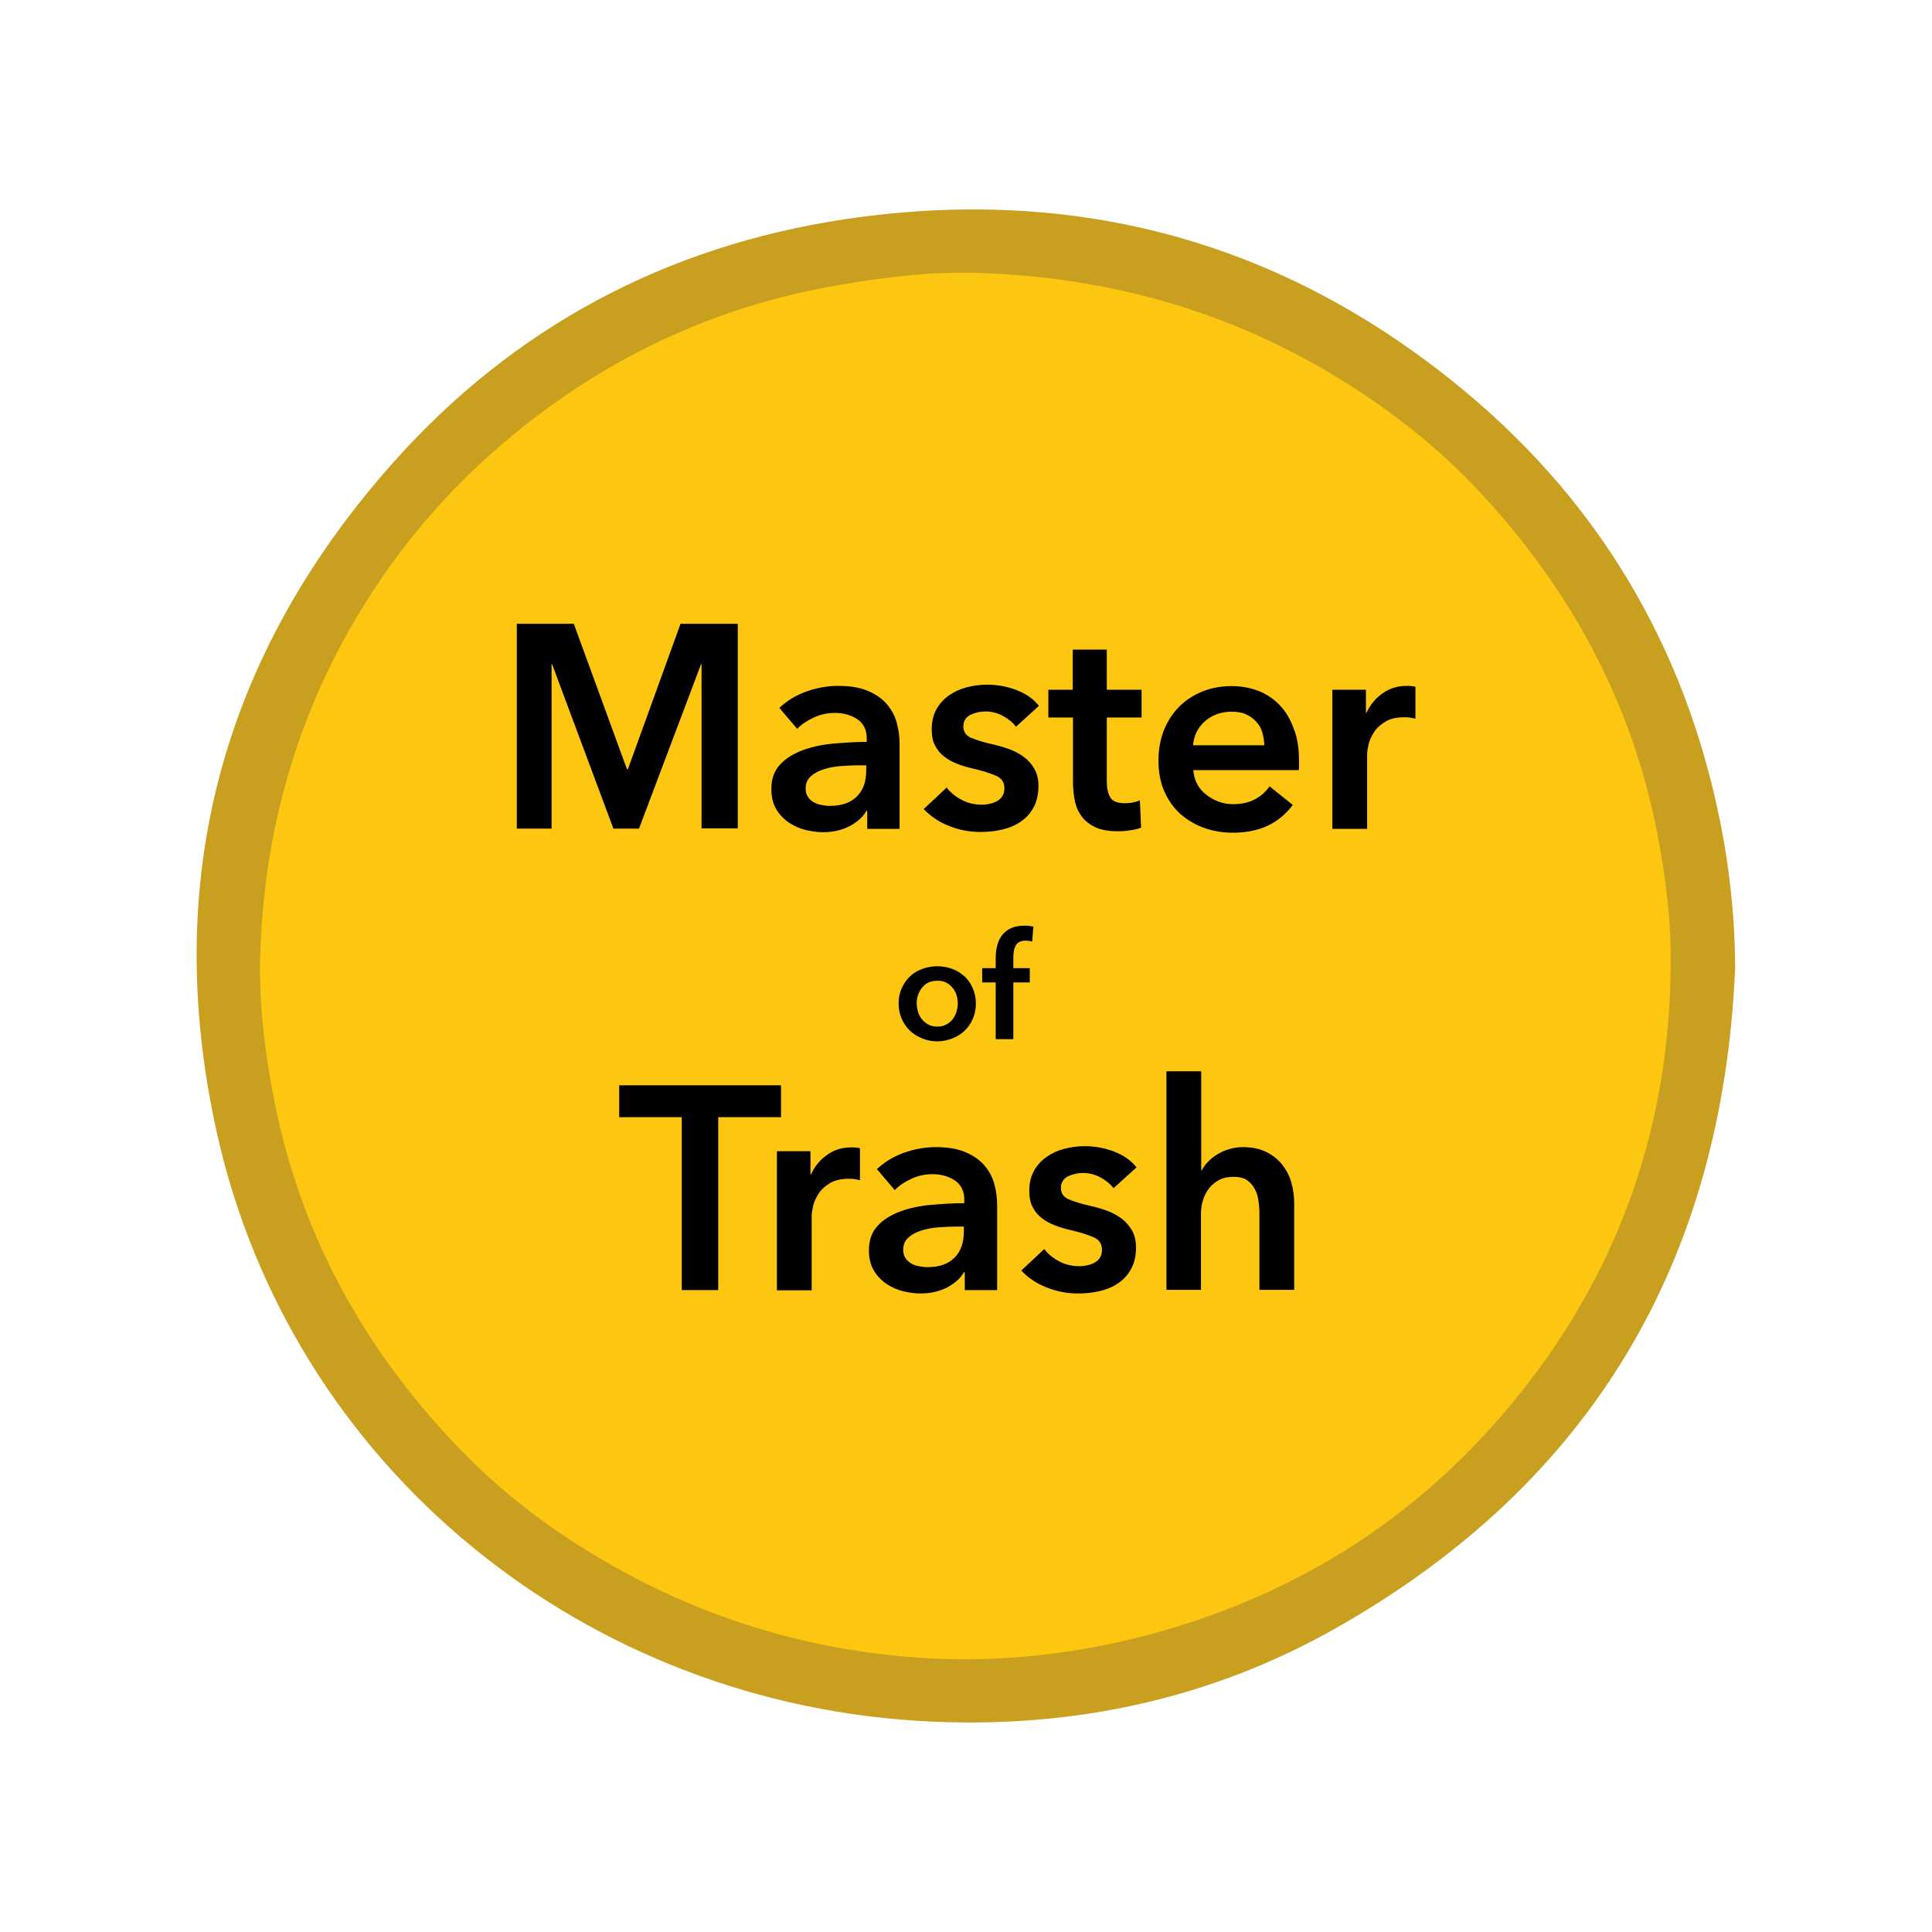
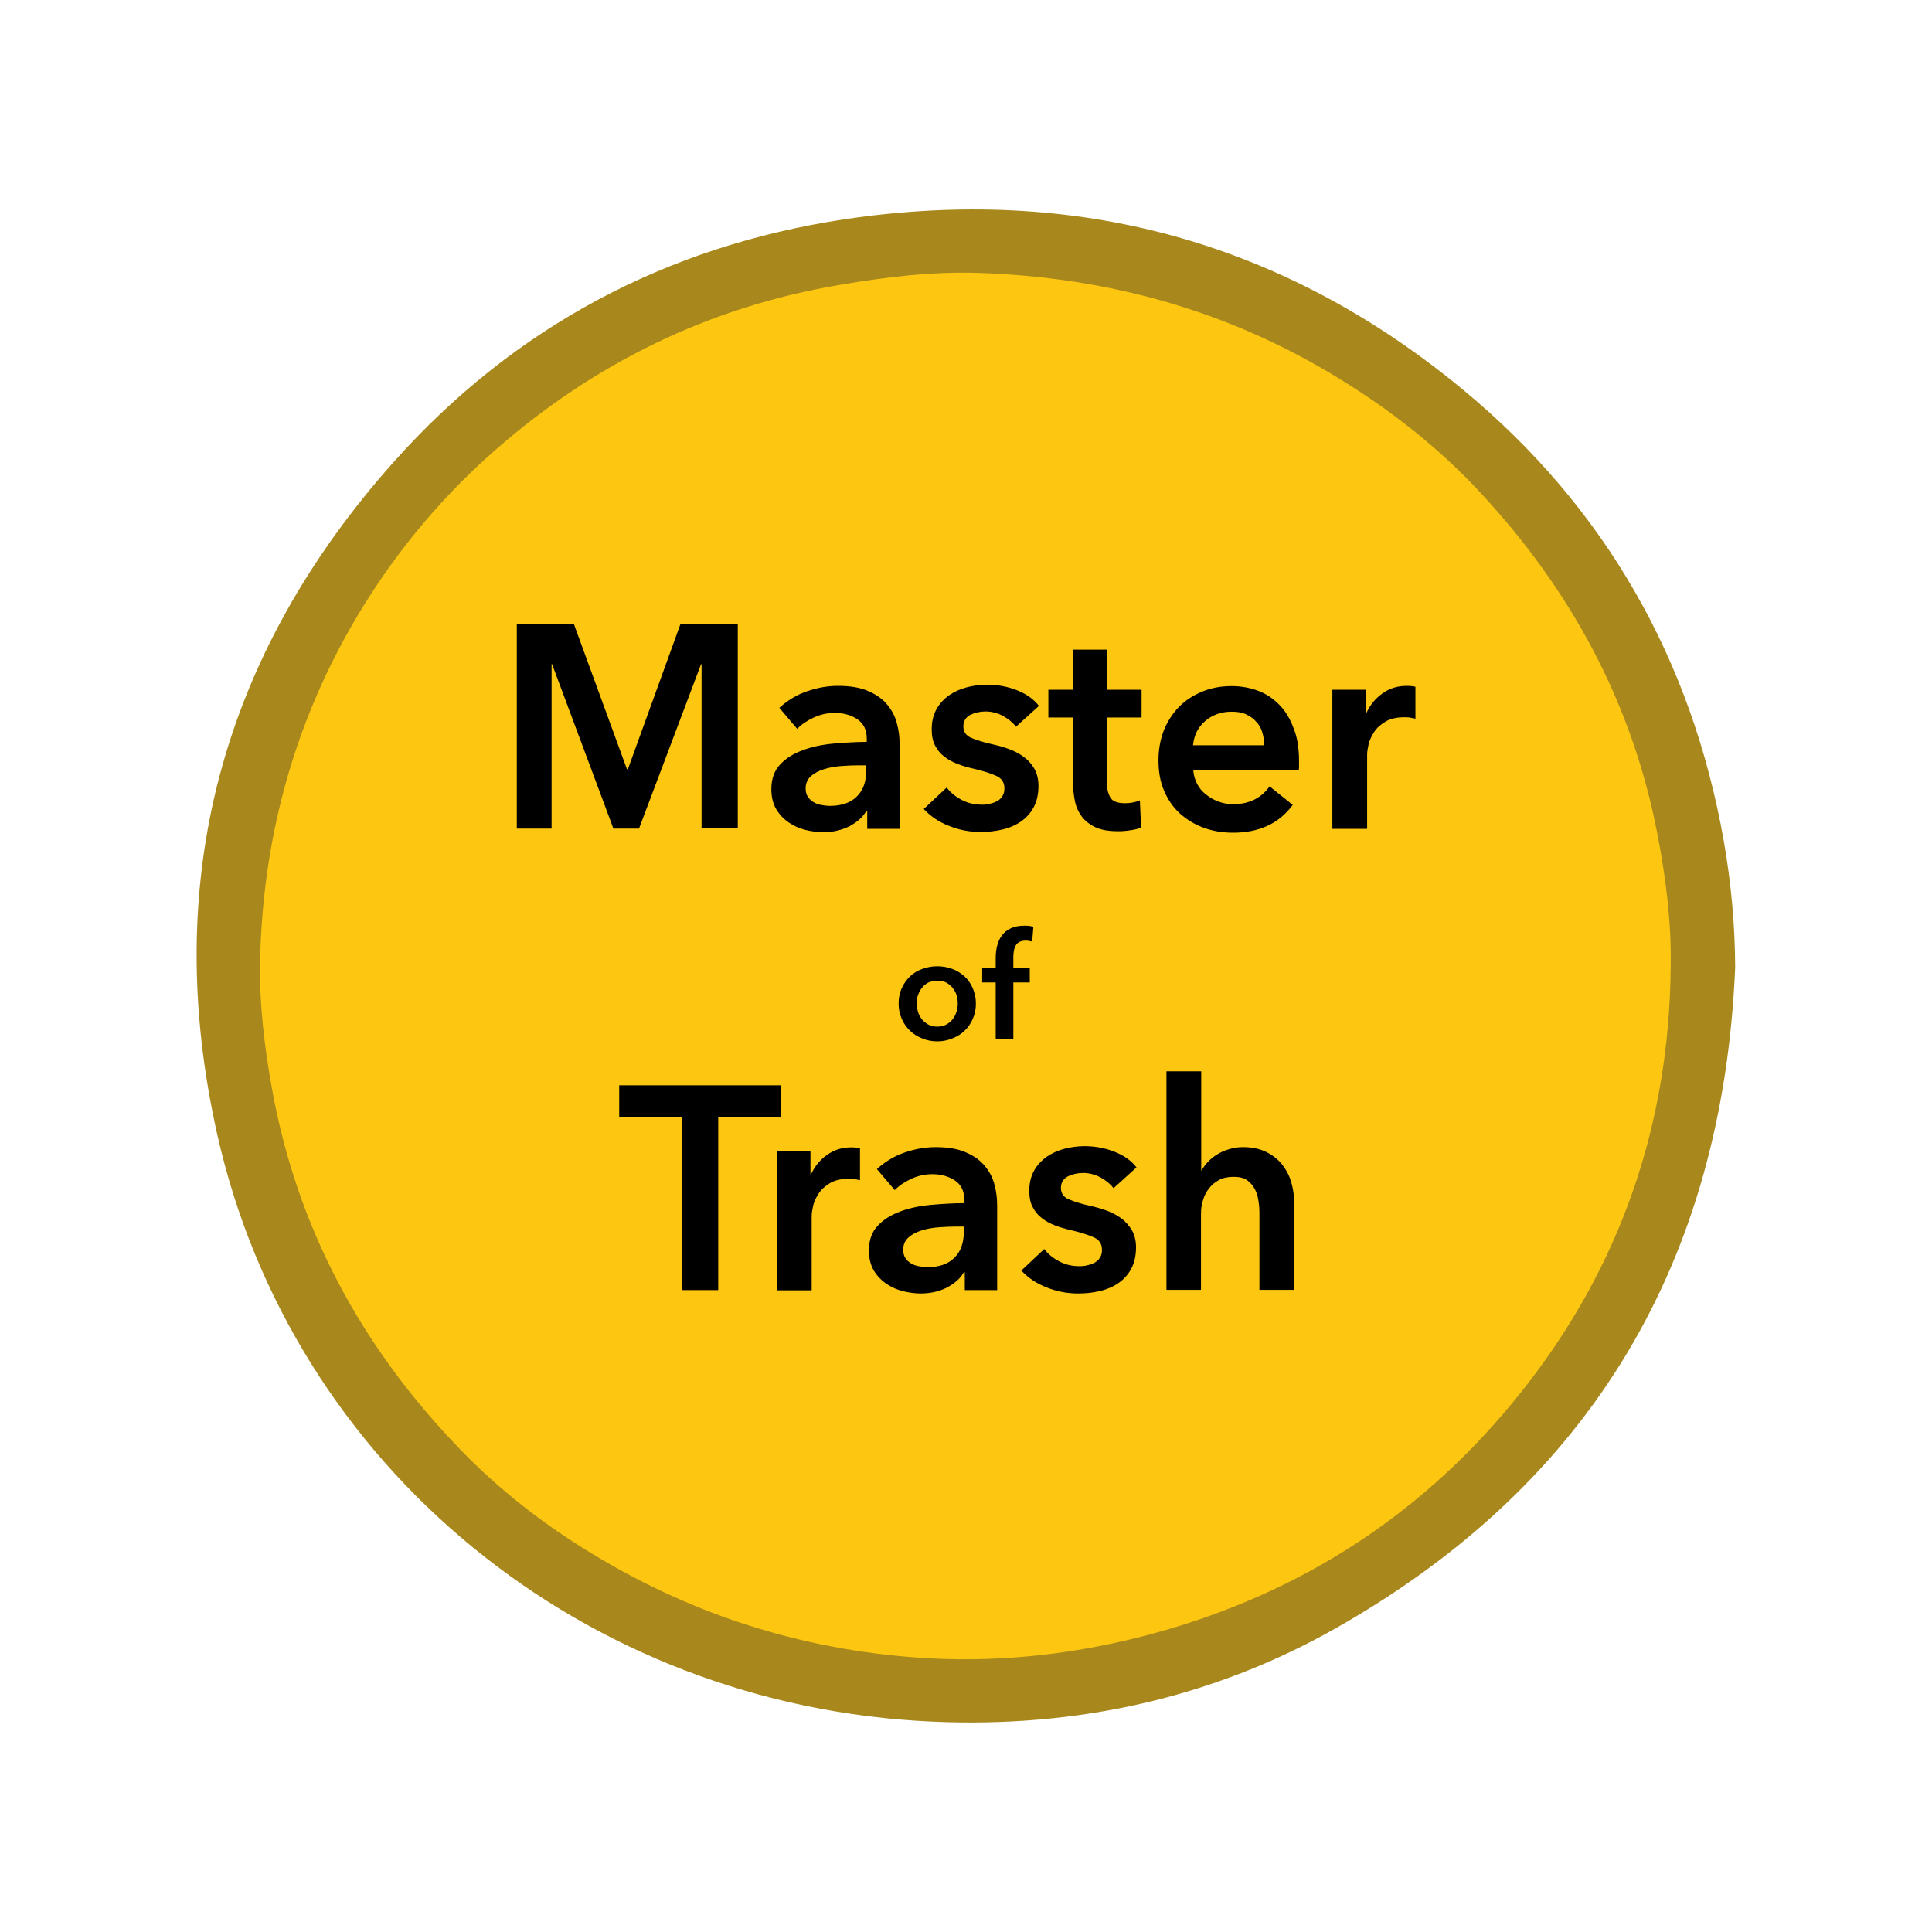
<svg xmlns="http://www.w3.org/2000/svg" version="1.1" id="Layer_1" x="0px" y="0px" viewBox="0 0 800 800" style="enable-background:new 0 0 800 800;" xml:space="preserve">
  <style type="text/css">
- 	.st0{fill:#C89F1F;}
+ 	.st0{fill:#A8881D;}
	.st1{fill:#FDC610;}
</style>
  <g id="locked">
    <path class="st0" d="M718.5,400.5c-5.1,121.2-59,213.3-165,273.5c-51.6,29.3-108,41.5-167.1,38.9   c-144.1-6.2-265.6-105.3-296.5-243.4c-23.4-104.6,1.8-198.3,73.3-278.4C213,135.3,276,101.9,349.7,90.8   c95.6-14.3,181.9,9,256.5,70.9c58.7,48.7,94.3,111.5,107.6,186.6C716.8,365.5,718.4,382.8,718.5,400.5z" />
    <path class="st1" d="M691.8,400c-0.5,65.6-20.8,124.5-61.5,175.9c-39.9,50.4-91.2,83.9-153.5,100.7c-30.1,8.1-60.7,11.7-91.6,10.1   c-50.1-2.7-96.8-17.1-139.8-43.2c-20.2-12.2-38.7-26.6-55-43.5c-40.6-42-67.4-91.4-77.8-149.3c-3.2-17.7-5.3-35.6-4.9-53.5   c1.2-48.8,13.2-94.7,37.5-137.4c15.9-27.8,35.7-52.2,59.6-73.2c41.2-36.2,88.9-59.6,143.3-68.7c18.8-3.2,37.7-5.5,56.8-4.9   c53.3,1.7,103.3,15.4,149,43.4c21.8,13.3,41.9,29,59.2,47.7c37.5,40.4,62.9,87.2,73.3,141.8C689.8,363.7,692.1,381.7,691.8,400z" />
    <g>
      <g>
-         <path d="M214,258.3h23.6l22,60.2h0.4l21.8-60.2h23.7v84.7h-15V275h-0.2l-25.7,68.1H254L228.6,275h-0.2v68.1H214V258.3z" />
-         <path d="M359.1,335.8h-0.4c-1.4,2.6-3.8,4.6-6.9,6.3c-3.2,1.6-6.8,2.5-10.9,2.5c-2.3,0-4.7-0.3-7.2-0.9c-2.5-0.6-4.8-1.6-6.9-3     c-2.1-1.4-3.9-3.2-5.3-5.5c-1.4-2.3-2.1-5.1-2.1-8.4c0-4.3,1.2-7.7,3.7-10.3c2.4-2.6,5.6-4.5,9.4-5.9c3.8-1.4,8.1-2.3,12.7-2.7     c4.7-0.4,9.2-0.7,13.7-0.7v-1.4c0-3.6-1.3-6.2-3.9-8c-2.6-1.7-5.7-2.6-9.3-2.6c-3,0-5.9,0.6-8.7,1.9c-2.8,1.3-5.1,2.8-6.9,4.7     l-7.4-8.7c3.3-3,7-5.3,11.3-6.8c4.3-1.5,8.6-2.3,13-2.3c5.1,0,9.3,0.7,12.6,2.2c3.3,1.4,5.9,3.3,7.8,5.6c1.9,2.3,3.3,4.9,4,7.8     c0.8,2.9,1.1,5.7,1.1,8.6v35h-13.4V335.8z M358.8,316.9h-3.2c-2.3,0-4.7,0.1-7.3,0.3c-2.6,0.2-4.9,0.6-7.1,1.3     c-2.2,0.7-4,1.6-5.4,2.9c-1.4,1.2-2.2,2.9-2.2,5.1c0,1.4,0.3,2.5,0.9,3.4c0.6,0.9,1.4,1.7,2.3,2.2c1,0.6,2,1,3.2,1.2     c1.2,0.2,2.4,0.4,3.6,0.4c4.9,0,8.7-1.3,11.3-4c2.6-2.6,3.8-6.2,3.8-10.8V316.9z" />
-         <path d="M420.7,300.9c-1.3-1.7-3-3.1-5.3-4.4c-2.2-1.2-4.7-1.9-7.3-1.9c-2.3,0-4.4,0.5-6.3,1.4c-1.9,1-2.9,2.6-2.9,4.8     c0,2.2,1.1,3.8,3.2,4.7c2.1,0.9,5.2,1.9,9.3,2.8c2.2,0.5,4.3,1.1,6.5,1.9c2.2,0.8,4.2,1.9,6,3.2c1.8,1.3,3.3,3,4.4,4.9     c1.1,2,1.7,4.3,1.7,7.1c0,3.5-0.7,6.5-2,8.9c-1.3,2.4-3.1,4.4-5.3,5.9c-2.2,1.5-4.7,2.6-7.7,3.3c-2.9,0.7-5.9,1-9,1     c-4.5,0-8.8-0.8-13-2.5c-4.2-1.6-7.7-4-10.5-7l9.5-8.9c1.6,2.1,3.7,3.8,6.2,5.1c2.6,1.4,5.4,2,8.5,2c1,0,2.1-0.1,3.2-0.4     c1.1-0.2,2.1-0.6,3-1.1c0.9-0.5,1.7-1.2,2.2-2.1c0.6-0.9,0.8-2,0.8-3.2c0-2.4-1.1-4.1-3.3-5.1c-2.2-1-5.5-2.1-9.9-3.1     c-2.2-0.5-4.2-1.1-6.3-1.9c-2-0.8-3.9-1.8-5.4-3c-1.6-1.2-2.9-2.8-3.8-4.6c-1-1.8-1.4-4.1-1.4-6.8c0-3.2,0.7-5.9,2-8.3     c1.3-2.3,3.1-4.2,5.2-5.7c2.2-1.5,4.6-2.6,7.3-3.3c2.7-0.7,5.5-1.1,8.4-1.1c4.1,0,8.2,0.7,12.1,2.2s7.1,3.6,9.4,6.6L420.7,300.9z     " />
-         <path d="M434.1,297.1v-11.5h10.1V269h14.1v16.6h14.4v11.5h-14.4v26.7c0,2.6,0.5,4.7,1.4,6.3c0.9,1.7,3,2.5,6.2,2.5     c1,0,2-0.1,3.1-0.3c1.1-0.2,2.1-0.5,3-0.9l0.5,11.3c-1.3,0.5-2.8,0.9-4.5,1.1c-1.8,0.3-3.4,0.4-5,0.4c-3.8,0-6.9-0.5-9.3-1.6     s-4.3-2.6-5.7-4.4c-1.4-1.9-2.4-4-2.9-6.5c-0.5-2.4-0.8-5-0.8-7.8v-26.8H434.1z" />
-         <path d="M537.9,315.1c0,0.6,0,1.3,0,1.9c0,0.6,0,1.3-0.1,1.9h-43.7c0.2,2.1,0.7,4,1.6,5.7c0.9,1.7,2.1,3.2,3.7,4.4     c1.5,1.2,3.2,2.2,5.1,2.9s3.9,1.1,6,1.1c3.6,0,6.6-0.7,9.1-2c2.5-1.3,4.5-3.1,6.1-5.4l9.6,7.7c-5.7,7.7-13.9,11.5-24.7,11.5     c-4.5,0-8.6-0.7-12.3-2.1c-3.8-1.4-7-3.4-9.8-5.9c-2.8-2.6-4.9-5.7-6.5-9.4s-2.3-7.9-2.3-12.6c0-4.6,0.8-8.8,2.3-12.6     c1.6-3.8,3.7-7,6.4-9.7c2.7-2.7,5.9-4.7,9.6-6.2c3.7-1.5,7.7-2.2,12-2.2c4,0,7.7,0.7,11.1,2c3.4,1.3,6.3,3.3,8.8,5.9     c2.5,2.6,4.4,5.8,5.8,9.7C537.2,305.3,537.9,309.9,537.9,315.1z M523.5,308.6c0-1.8-0.3-3.6-0.8-5.3c-0.5-1.7-1.3-3.2-2.5-4.4     c-1.1-1.3-2.5-2.3-4.2-3.1c-1.7-0.8-3.7-1.1-6-1.1c-4.3,0-8,1.3-11,3.9c-3,2.6-4.6,5.9-5,10H523.5z" />
-         <path d="M551.8,285.6h13.8v9.6h0.2c1.6-3.4,3.8-6.1,6.7-8.1c2.9-2.1,6.2-3.1,10.1-3.1c0.6,0,1.2,0,1.8,0.1c0.6,0,1.2,0.1,1.7,0.3     v13.2c-1-0.2-1.8-0.4-2.5-0.5c-0.7-0.1-1.3-0.1-2-0.1c-3.3,0-5.9,0.6-7.9,1.8c-2,1.2-3.6,2.6-4.7,4.3c-1.1,1.7-1.9,3.4-2.3,5.1     c-0.4,1.8-0.6,3.2-0.6,4.2v30.8h-14.4V285.6z" />
+         <path d="M214,258.3h23.6l22,60.2h0.4l21.8-60.2h23.7V343h-15v-68h-0.2l-25.7,68.1H254L228.6,275h-0.2v68.1H214V258.3z" />
+         <path d="M359.1,335.8h-0.4c-1.4,2.6-3.8,4.6-6.9,6.3c-3.2,1.6-6.8,2.5-10.9,2.5c-2.3,0-4.7-0.3-7.2-0.9s-4.8-1.6-6.9-3     s-3.9-3.2-5.3-5.5s-2.1-5.1-2.1-8.4c0-4.3,1.2-7.7,3.7-10.3c2.4-2.6,5.6-4.5,9.4-5.9s8.1-2.3,12.7-2.7c4.7-0.4,9.2-0.7,13.7-0.7     v-1.4c0-3.6-1.3-6.2-3.9-8c-2.6-1.7-5.7-2.6-9.3-2.6c-3,0-5.9,0.6-8.7,1.9c-2.8,1.3-5.1,2.8-6.9,4.7l-7.4-8.7     c3.3-3,7-5.3,11.3-6.8s8.6-2.3,13-2.3c5.1,0,9.3,0.7,12.6,2.2c3.3,1.4,5.9,3.3,7.8,5.6c1.9,2.3,3.3,4.9,4,7.8     c0.8,2.9,1.1,5.7,1.1,8.6v35h-13.4L359.1,335.8L359.1,335.8z M358.8,316.9h-3.2c-2.3,0-4.7,0.1-7.3,0.3c-2.6,0.2-4.9,0.6-7.1,1.3     c-2.2,0.7-4,1.6-5.4,2.9c-1.4,1.2-2.2,2.9-2.2,5.1c0,1.4,0.3,2.5,0.9,3.4s1.4,1.7,2.3,2.2c1,0.6,2,1,3.2,1.2s2.4,0.4,3.6,0.4     c4.9,0,8.7-1.3,11.3-4c2.6-2.6,3.8-6.2,3.8-10.8v-2H358.8z" />
+         <path d="M420.7,300.9c-1.3-1.7-3-3.1-5.3-4.4c-2.2-1.2-4.7-1.9-7.3-1.9c-2.3,0-4.4,0.5-6.3,1.4c-1.9,1-2.9,2.6-2.9,4.8     c0,2.2,1.1,3.8,3.2,4.7c2.1,0.9,5.2,1.9,9.3,2.8c2.2,0.5,4.3,1.1,6.5,1.9s4.2,1.9,6,3.2c1.8,1.3,3.3,3,4.4,4.9     c1.1,2,1.7,4.3,1.7,7.1c0,3.5-0.7,6.5-2,8.9s-3.1,4.4-5.3,5.9c-2.2,1.5-4.7,2.6-7.7,3.3c-2.9,0.7-5.9,1-9,1     c-4.5,0-8.8-0.8-13-2.5c-4.2-1.6-7.7-4-10.5-7l9.5-8.9c1.6,2.1,3.7,3.8,6.2,5.1c2.6,1.4,5.4,2,8.5,2c1,0,2.1-0.1,3.2-0.4     c1.1-0.2,2.1-0.6,3-1.1s1.7-1.2,2.2-2.1c0.6-0.9,0.8-2,0.8-3.2c0-2.4-1.1-4.1-3.3-5.1c-2.2-1-5.5-2.1-9.9-3.1     c-2.2-0.5-4.2-1.1-6.3-1.9c-2-0.8-3.9-1.8-5.4-3c-1.6-1.2-2.9-2.8-3.8-4.6c-1-1.8-1.4-4.1-1.4-6.8c0-3.2,0.7-5.9,2-8.3     c1.3-2.3,3.1-4.2,5.2-5.7c2.2-1.5,4.6-2.6,7.3-3.3c2.7-0.7,5.5-1.1,8.4-1.1c4.1,0,8.2,0.7,12.1,2.2s7.1,3.6,9.4,6.6L420.7,300.9z     " />
+         <path d="M434.1,297.1v-11.5h10.1V269h14.1v16.6h14.4v11.5h-14.4v26.7c0,2.6,0.5,4.7,1.4,6.3c0.9,1.7,3,2.5,6.2,2.5     c1,0,2-0.1,3.1-0.3c1.1-0.2,2.1-0.5,3-0.9l0.5,11.3c-1.3,0.5-2.8,0.9-4.5,1.1c-1.8,0.3-3.4,0.4-5,0.4c-3.8,0-6.9-0.5-9.3-1.6     s-4.3-2.6-5.7-4.4c-1.4-1.9-2.4-4-2.9-6.5c-0.5-2.4-0.8-5-0.8-7.8v-26.8L434.1,297.1L434.1,297.1z" />
+         <path d="M537.9,315.1c0,0.6,0,1.3,0,1.9s0,1.3-0.1,1.9h-43.7c0.2,2.1,0.7,4,1.6,5.7s2.1,3.2,3.7,4.4c1.5,1.2,3.2,2.2,5.1,2.9     s3.9,1.1,6,1.1c3.6,0,6.6-0.7,9.1-2s4.5-3.1,6.1-5.4l9.6,7.7c-5.7,7.7-13.9,11.5-24.7,11.5c-4.5,0-8.6-0.7-12.3-2.1     c-3.8-1.4-7-3.4-9.8-5.9c-2.8-2.6-4.9-5.7-6.5-9.4s-2.3-7.9-2.3-12.6c0-4.6,0.8-8.8,2.3-12.6c1.6-3.8,3.7-7,6.4-9.7     c2.7-2.7,5.9-4.7,9.6-6.2s7.7-2.2,12-2.2c4,0,7.7,0.7,11.1,2c3.4,1.3,6.3,3.3,8.8,5.9s4.4,5.8,5.8,9.7     C537.2,305.3,537.9,309.9,537.9,315.1z M523.5,308.6c0-1.8-0.3-3.6-0.8-5.3c-0.5-1.7-1.3-3.2-2.5-4.4c-1.1-1.3-2.5-2.3-4.2-3.1     c-1.7-0.8-3.7-1.1-6-1.1c-4.3,0-8,1.3-11,3.9s-4.6,5.9-5,10H523.5z" />
+         <path d="M551.8,285.6h13.8v9.6h0.2c1.6-3.4,3.8-6.1,6.7-8.1c2.9-2.1,6.2-3.1,10.1-3.1c0.6,0,1.2,0,1.8,0.1c0.6,0,1.2,0.1,1.7,0.3     v13.2c-1-0.2-1.8-0.4-2.5-0.5s-1.3-0.1-2-0.1c-3.3,0-5.9,0.6-7.9,1.8c-2,1.2-3.6,2.6-4.7,4.3c-1.1,1.7-1.9,3.4-2.3,5.1     c-0.4,1.8-0.6,3.2-0.6,4.2v30.8h-14.4v-57.6H551.8z" />
      </g>
      <g>
-         <path d="M372.1,415.5c0-2.3,0.4-4.4,1.3-6.3c0.8-1.9,2-3.5,3.4-4.9c1.4-1.3,3.1-2.4,5.1-3.1c2-0.7,4-1.1,6.2-1.1     c2.2,0,4.3,0.4,6.2,1.1c2,0.7,3.6,1.8,5.1,3.1c1.4,1.3,2.6,3,3.4,4.9c0.8,1.9,1.3,4,1.3,6.3c0,2.3-0.4,4.4-1.3,6.4     c-0.8,1.9-2,3.6-3.4,4.9c-1.4,1.4-3.1,2.4-5.1,3.2c-2,0.8-4,1.2-6.2,1.2c-2.2,0-4.3-0.4-6.2-1.2c-2-0.8-3.6-1.8-5.1-3.2     c-1.4-1.4-2.6-3-3.4-4.9C372.5,419.9,372.1,417.8,372.1,415.5z M379.6,415.5c0,1.1,0.2,2.3,0.5,3.4c0.3,1.1,0.9,2.2,1.6,3.1     c0.7,0.9,1.6,1.6,2.6,2.2c1.1,0.6,2.3,0.9,3.8,0.9c1.5,0,2.7-0.3,3.8-0.9c1.1-0.6,1.9-1.3,2.6-2.2c0.7-0.9,1.2-1.9,1.6-3.1     c0.3-1.1,0.5-2.3,0.5-3.4c0-1.1-0.2-2.3-0.5-3.4c-0.3-1.1-0.9-2.1-1.6-3c-0.7-0.9-1.6-1.6-2.6-2.2c-1.1-0.6-2.3-0.8-3.8-0.8     c-1.5,0-2.7,0.3-3.8,0.8c-1.1,0.6-1.9,1.3-2.6,2.2c-0.7,0.9-1.2,1.9-1.6,3C379.7,413.2,379.6,414.3,379.6,415.5z" />
-         <path d="M412.3,406.8h-5.6v-5.9h5.6v-4.3c0-1.8,0.2-3.4,0.6-5c0.4-1.6,1-3,2-4.3c0.9-1.2,2.1-2.2,3.6-2.9     c1.5-0.7,3.4-1.1,5.7-1.1c0.8,0,1.5,0,2,0.1c0.5,0.1,1.1,0.2,1.7,0.3l-0.5,6.2c-0.4-0.1-0.8-0.2-1.3-0.3c-0.5-0.1-1-0.1-1.5-0.1     c-1.1,0-1.9,0.2-2.6,0.6c-0.7,0.4-1.2,0.9-1.5,1.6c-0.3,0.7-0.6,1.4-0.7,2.1c-0.1,0.8-0.2,1.5-0.2,2.3v4.8h6.8v5.9h-6.8v23.5     h-7.3V406.8z" />
+         <path d="M372.1,415.5c0-2.3,0.4-4.4,1.3-6.3c0.8-1.9,2-3.5,3.4-4.9c1.4-1.3,3.1-2.4,5.1-3.1s4-1.1,6.2-1.1s4.3,0.4,6.2,1.1     c2,0.7,3.6,1.8,5.1,3.1c1.4,1.3,2.6,3,3.4,4.9s1.3,4,1.3,6.3s-0.4,4.4-1.3,6.4c-0.8,1.9-2,3.6-3.4,4.9c-1.4,1.4-3.1,2.4-5.1,3.2     c-2,0.8-4,1.2-6.2,1.2s-4.3-0.4-6.2-1.2c-2-0.8-3.6-1.8-5.1-3.2c-1.4-1.4-2.6-3-3.4-4.9C372.5,419.9,372.1,417.8,372.1,415.5z      M379.6,415.5c0,1.1,0.2,2.3,0.5,3.4s0.9,2.2,1.6,3.1s1.6,1.6,2.6,2.2c1.1,0.6,2.3,0.9,3.8,0.9s2.7-0.3,3.8-0.9     c1.1-0.6,1.9-1.3,2.6-2.2c0.7-0.9,1.2-1.9,1.6-3.1c0.3-1.1,0.5-2.3,0.5-3.4s-0.2-2.3-0.5-3.4s-0.9-2.1-1.6-3s-1.6-1.6-2.6-2.2     c-1.1-0.6-2.3-0.8-3.8-0.8s-2.7,0.3-3.8,0.8c-1.1,0.6-1.9,1.3-2.6,2.2c-0.7,0.9-1.2,1.9-1.6,3S379.6,414.3,379.6,415.5z" />
+         <path d="M412.3,406.8h-5.6v-5.9h5.6v-4.3c0-1.8,0.2-3.4,0.6-5s1-3,2-4.3c0.9-1.2,2.1-2.2,3.6-2.9c1.5-0.7,3.4-1.1,5.7-1.1     c0.8,0,1.5,0,2,0.1s1.1,0.2,1.7,0.3l-0.5,6.2c-0.4-0.1-0.8-0.2-1.3-0.3c-0.5-0.1-1-0.1-1.5-0.1c-1.1,0-1.9,0.2-2.6,0.6     s-1.2,0.9-1.5,1.6s-0.6,1.4-0.7,2.1c-0.1,0.8-0.2,1.5-0.2,2.3v4.8h6.8v5.9h-6.8v23.5h-7.3L412.3,406.8L412.3,406.8z" />
      </g>
    </g>
  </g>
  <g>
-     <path d="M282.4,462.6h-26v-13.2h67v13.2h-26v71.6h-15.1V462.6z" />
-     <path d="M321.8,476.7h13.8v9.6h0.2c1.6-3.4,3.8-6.1,6.7-8.1c2.9-2.1,6.2-3.1,10.1-3.1c0.6,0,1.2,0,1.8,0.1c0.6,0,1.2,0.1,1.7,0.3   v13.2c-1-0.2-1.8-0.4-2.5-0.5c-0.7-0.1-1.3-0.1-2-0.1c-3.3,0-5.9,0.6-7.9,1.8c-2,1.2-3.6,2.6-4.7,4.3c-1.1,1.7-1.9,3.4-2.3,5.1   c-0.4,1.8-0.6,3.2-0.6,4.2v30.8h-14.4V476.7z" />
-     <path d="M399.5,526.8h-0.4c-1.4,2.6-3.8,4.6-6.9,6.3c-3.2,1.6-6.8,2.5-10.9,2.5c-2.3,0-4.7-0.3-7.2-0.9c-2.5-0.6-4.8-1.6-6.9-3   c-2.1-1.4-3.9-3.2-5.3-5.5c-1.4-2.3-2.1-5.1-2.1-8.4c0-4.3,1.2-7.7,3.7-10.3c2.4-2.6,5.6-4.5,9.4-5.9c3.8-1.4,8.1-2.3,12.7-2.7   c4.7-0.4,9.2-0.7,13.7-0.7v-1.4c0-3.6-1.3-6.2-3.9-8c-2.6-1.7-5.7-2.6-9.3-2.6c-3,0-5.9,0.6-8.7,1.9c-2.8,1.3-5.1,2.8-6.9,4.7   l-7.4-8.7c3.3-3,7-5.3,11.3-6.8c4.3-1.5,8.6-2.3,13-2.3c5.1,0,9.3,0.7,12.6,2.2c3.3,1.4,5.9,3.3,7.8,5.6c1.9,2.3,3.3,4.9,4,7.8   c0.8,2.9,1.1,5.7,1.1,8.6v35h-13.4V526.8z M399.2,507.9H396c-2.3,0-4.7,0.1-7.3,0.3c-2.6,0.2-4.9,0.6-7.1,1.3   c-2.2,0.7-4,1.6-5.4,2.9c-1.4,1.2-2.2,2.9-2.2,5.1c0,1.4,0.3,2.5,0.9,3.4c0.6,0.9,1.4,1.7,2.3,2.2c1,0.6,2,1,3.2,1.2   c1.2,0.2,2.4,0.4,3.6,0.4c4.9,0,8.7-1.3,11.3-4c2.6-2.6,3.8-6.2,3.8-10.8V507.9z" />
-     <path d="M461.1,492c-1.3-1.7-3-3.1-5.3-4.4c-2.2-1.2-4.7-1.9-7.3-1.9c-2.3,0-4.4,0.5-6.3,1.4c-1.9,1-2.9,2.6-2.9,4.8   c0,2.2,1.1,3.8,3.2,4.7c2.1,0.9,5.2,1.9,9.3,2.8c2.2,0.5,4.3,1.1,6.5,1.9c2.2,0.8,4.2,1.9,6,3.2c1.8,1.3,3.2,3,4.4,4.9   c1.1,2,1.7,4.3,1.7,7.1c0,3.5-0.7,6.5-2,8.9c-1.3,2.4-3.1,4.4-5.3,5.9c-2.2,1.5-4.7,2.6-7.7,3.3c-2.9,0.7-5.9,1-9,1   c-4.5,0-8.8-0.8-13-2.5c-4.2-1.6-7.7-4-10.5-7l9.5-8.9c1.6,2.1,3.7,3.8,6.2,5.1c2.6,1.4,5.4,2,8.5,2c1,0,2.1-0.1,3.2-0.4   c1.1-0.2,2.1-0.6,3-1.1c0.9-0.5,1.7-1.2,2.2-2.1c0.6-0.9,0.8-2,0.8-3.2c0-2.4-1.1-4.1-3.3-5.1c-2.2-1-5.5-2.1-9.9-3.1   c-2.2-0.5-4.2-1.1-6.3-1.9c-2-0.8-3.9-1.8-5.4-3c-1.6-1.2-2.9-2.8-3.8-4.6c-1-1.8-1.4-4.1-1.4-6.8c0-3.2,0.7-5.9,2-8.3   c1.3-2.3,3.1-4.2,5.2-5.7c2.2-1.5,4.6-2.6,7.3-3.3c2.7-0.7,5.5-1.1,8.4-1.1c4.1,0,8.2,0.7,12.1,2.2s7.1,3.6,9.4,6.6L461.1,492z" />
-     <path d="M514.7,475c3.8,0,7,0.7,9.6,2c2.7,1.3,4.9,3.1,6.6,5.2c1.7,2.2,3,4.6,3.8,7.4c0.8,2.8,1.2,5.7,1.2,8.6v35.9h-14.4v-31.6   c0-1.7-0.1-3.4-0.4-5.2c-0.2-1.8-0.7-3.4-1.5-4.9c-0.8-1.5-1.8-2.7-3.2-3.7c-1.4-1-3.3-1.4-5.6-1.4c-2.3,0-4.3,0.4-6,1.3   c-1.7,0.9-3.1,2.1-4.2,3.5c-1.1,1.5-2,3.1-2.5,5c-0.6,1.8-0.8,3.7-0.8,5.6v31.4H483v-90.5h14.4v41.1h0.2c0.6-1.2,1.4-2.4,2.5-3.5   c1.1-1.2,2.3-2.2,3.8-3.1c1.4-0.9,3.1-1.7,4.9-2.2C510.6,475.3,512.6,475,514.7,475z" />
+     <path d="M282.4,462.6h-26v-13.2h67v13.2h-26v71.6h-15.1v-71.6H282.4z" />
+     <path d="M321.8,476.7h13.8v9.6h0.2c1.6-3.4,3.8-6.1,6.7-8.1c2.9-2.1,6.2-3.1,10.1-3.1c0.6,0,1.2,0,1.8,0.1c0.6,0,1.2,0.1,1.7,0.3   v13.2c-1-0.2-1.8-0.4-2.5-0.5s-1.3-0.1-2-0.1c-3.3,0-5.9,0.6-7.9,1.8c-2,1.2-3.6,2.6-4.7,4.3c-1.1,1.7-1.9,3.4-2.3,5.1   c-0.4,1.8-0.6,3.2-0.6,4.2v30.8h-14.4L321.8,476.7L321.8,476.7z" />
+     <path d="M399.5,526.8h-0.4c-1.4,2.6-3.8,4.6-6.9,6.3c-3.2,1.6-6.8,2.5-10.9,2.5c-2.3,0-4.7-0.3-7.2-0.9c-2.5-0.6-4.8-1.6-6.9-3   s-3.9-3.2-5.3-5.5s-2.1-5.1-2.1-8.4c0-4.3,1.2-7.7,3.7-10.3c2.4-2.6,5.6-4.5,9.4-5.9s8.1-2.3,12.7-2.7c4.7-0.4,9.2-0.7,13.7-0.7   v-1.4c0-3.6-1.3-6.2-3.9-8c-2.6-1.7-5.7-2.6-9.3-2.6c-3,0-5.9,0.6-8.7,1.9c-2.8,1.3-5.1,2.8-6.9,4.7l-7.4-8.7c3.3-3,7-5.3,11.3-6.8   s8.6-2.3,13-2.3c5.1,0,9.3,0.7,12.6,2.2c3.3,1.4,5.9,3.3,7.8,5.6c1.9,2.3,3.3,4.9,4,7.8c0.8,2.9,1.1,5.7,1.1,8.6v35h-13.4   L399.5,526.8L399.5,526.8z M399.2,507.9H396c-2.3,0-4.7,0.1-7.3,0.3c-2.6,0.2-4.9,0.6-7.1,1.3c-2.2,0.7-4,1.6-5.4,2.9   c-1.4,1.2-2.2,2.9-2.2,5.1c0,1.4,0.3,2.5,0.9,3.4s1.4,1.7,2.3,2.2c1,0.6,2,1,3.2,1.2s2.4,0.4,3.6,0.4c4.9,0,8.7-1.3,11.3-4   c2.6-2.6,3.8-6.2,3.8-10.8v-2H399.2z" />
+     <path d="M461.1,492c-1.3-1.7-3-3.1-5.3-4.4c-2.2-1.2-4.7-1.9-7.3-1.9c-2.3,0-4.4,0.5-6.3,1.4c-1.9,1-2.9,2.6-2.9,4.8   c0,2.2,1.1,3.8,3.2,4.7c2.1,0.9,5.2,1.9,9.3,2.8c2.2,0.5,4.3,1.1,6.5,1.9s4.2,1.9,6,3.2c1.8,1.3,3.2,3,4.4,4.9   c1.1,2,1.7,4.3,1.7,7.1c0,3.5-0.7,6.5-2,8.9s-3.1,4.4-5.3,5.9c-2.2,1.5-4.7,2.6-7.7,3.3c-2.9,0.7-5.9,1-9,1c-4.5,0-8.8-0.8-13-2.5   c-4.2-1.6-7.7-4-10.5-7l9.5-8.9c1.6,2.1,3.7,3.8,6.2,5.1c2.6,1.4,5.4,2,8.5,2c1,0,2.1-0.1,3.2-0.4c1.1-0.2,2.1-0.6,3-1.1   s1.7-1.2,2.2-2.1c0.6-0.9,0.8-2,0.8-3.2c0-2.4-1.1-4.1-3.3-5.1c-2.2-1-5.5-2.1-9.9-3.1c-2.2-0.5-4.2-1.1-6.3-1.9   c-2-0.8-3.9-1.8-5.4-3c-1.6-1.2-2.9-2.8-3.8-4.6c-1-1.8-1.4-4.1-1.4-6.8c0-3.2,0.7-5.9,2-8.3c1.3-2.3,3.1-4.2,5.2-5.7   c2.2-1.5,4.6-2.6,7.3-3.3c2.7-0.7,5.5-1.1,8.4-1.1c4.1,0,8.2,0.7,12.1,2.2s7.1,3.6,9.4,6.6L461.1,492z" />
+     <path d="M514.7,475c3.8,0,7,0.7,9.6,2c2.7,1.3,4.9,3.1,6.6,5.2c1.7,2.2,3,4.6,3.8,7.4s1.2,5.7,1.2,8.6v35.9h-14.4v-31.6   c0-1.7-0.1-3.4-0.4-5.2c-0.2-1.8-0.7-3.4-1.5-4.9s-1.8-2.7-3.2-3.7s-3.3-1.4-5.6-1.4c-2.3,0-4.3,0.4-6,1.3s-3.1,2.1-4.2,3.5   c-1.1,1.5-2,3.1-2.5,5c-0.6,1.8-0.8,3.7-0.8,5.6v31.4H483v-90.5h14.4v41.1h0.2c0.6-1.2,1.4-2.4,2.5-3.5c1.1-1.2,2.3-2.2,3.8-3.1   c1.4-0.9,3.1-1.7,4.9-2.2C510.6,475.3,512.6,475,514.7,475z" />
  </g>
</svg>
